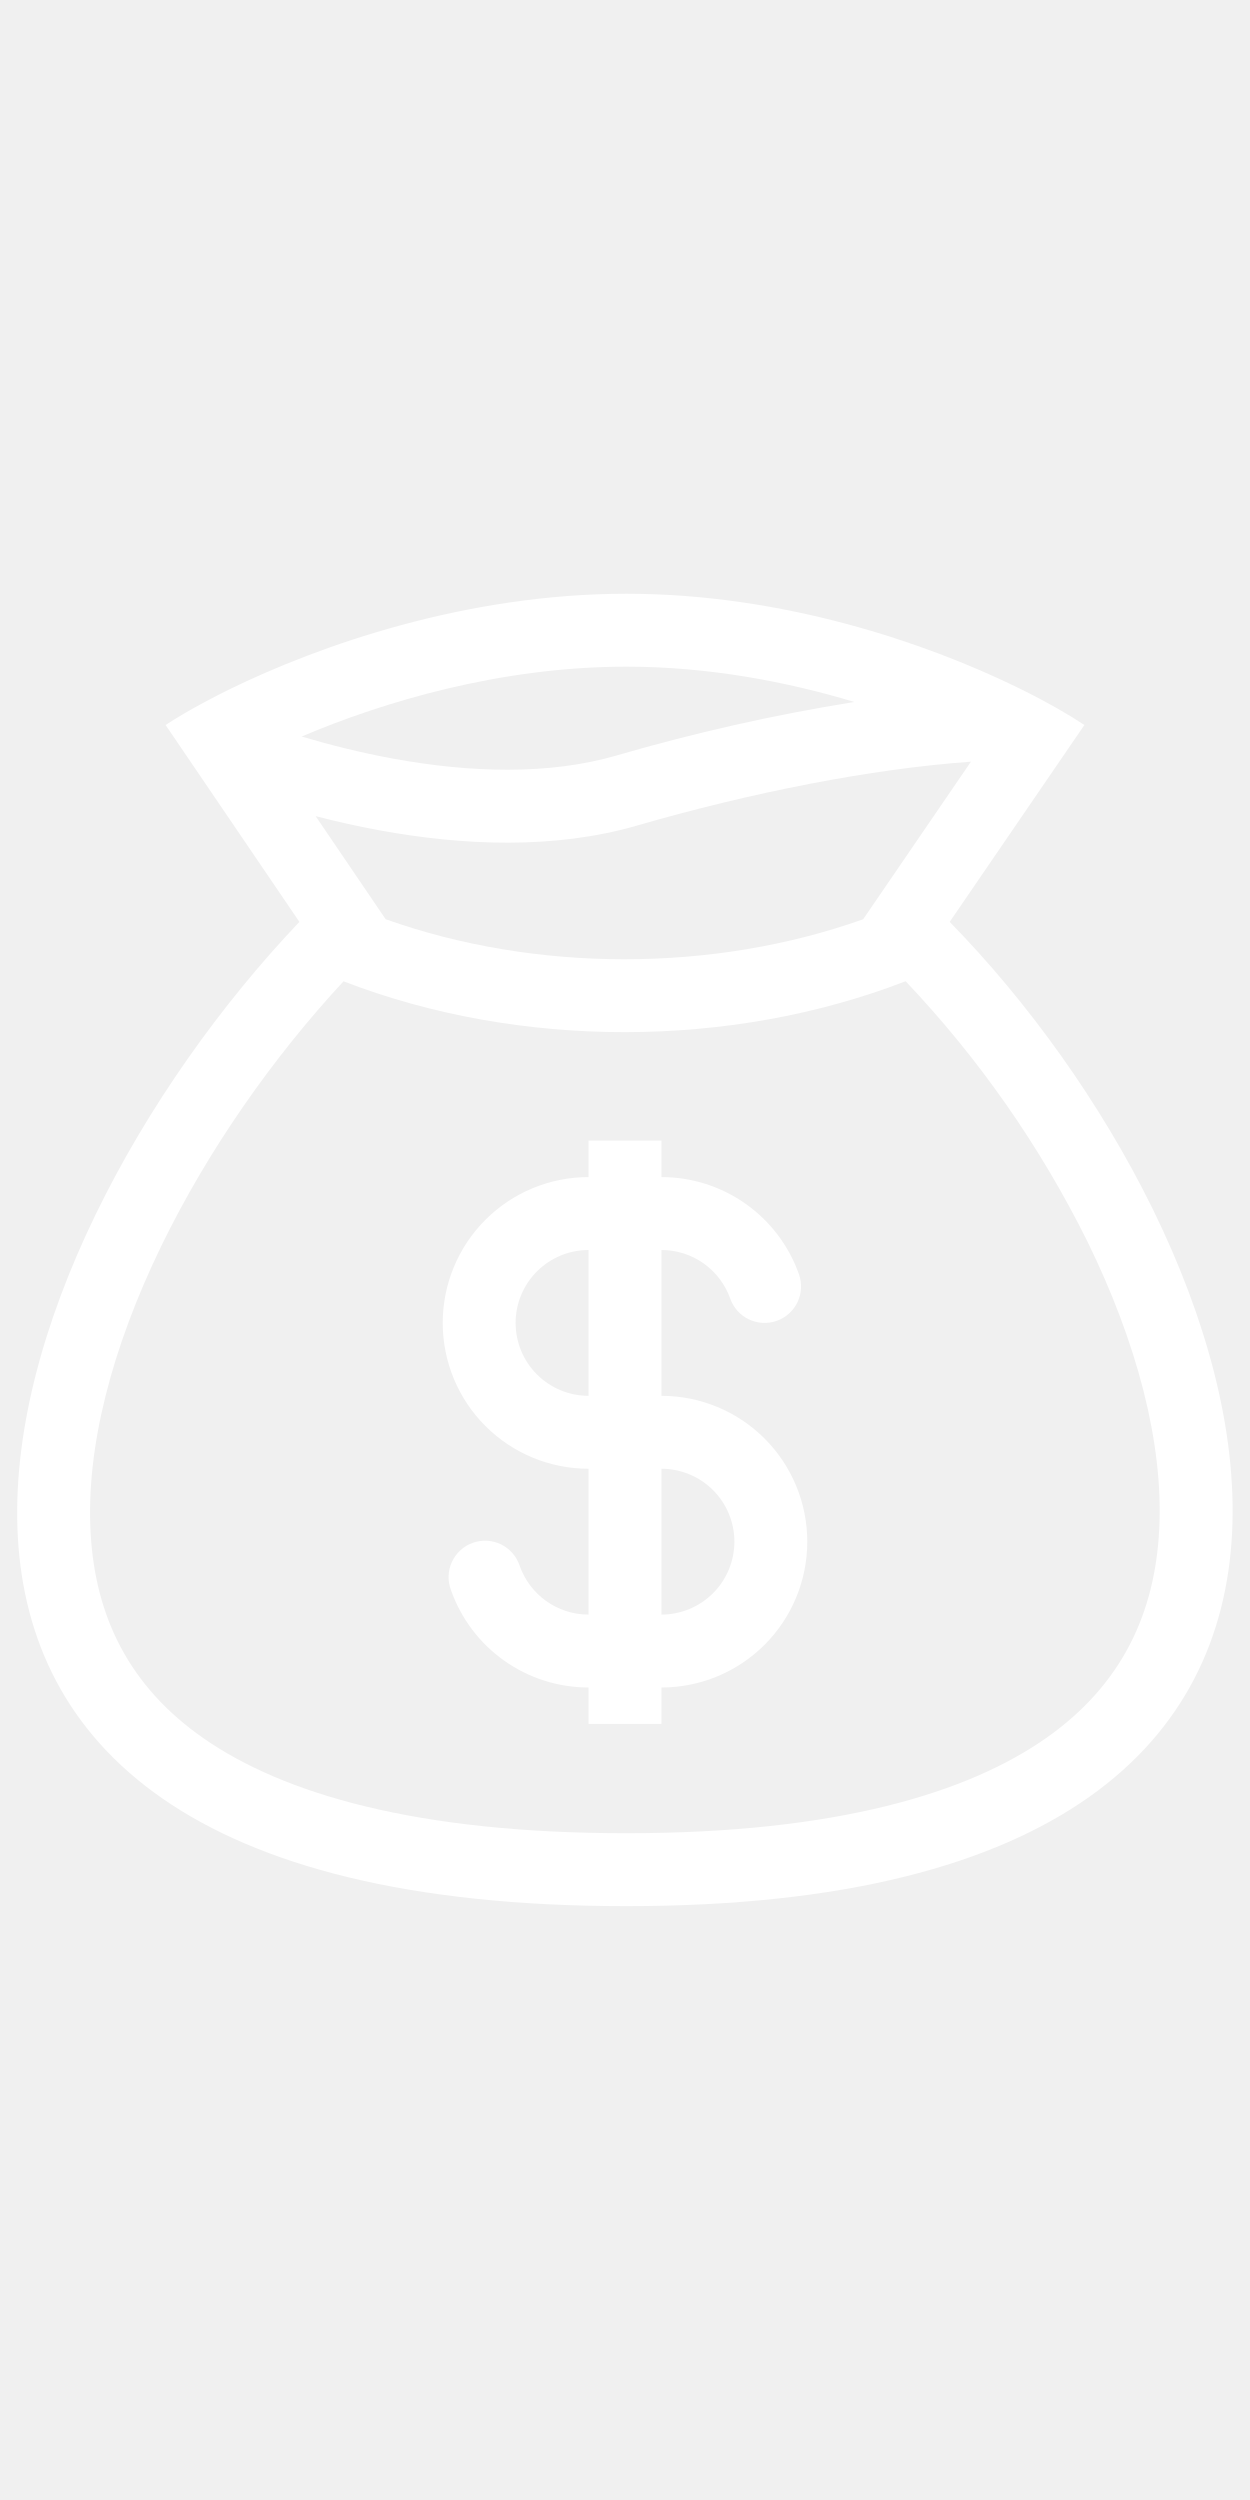
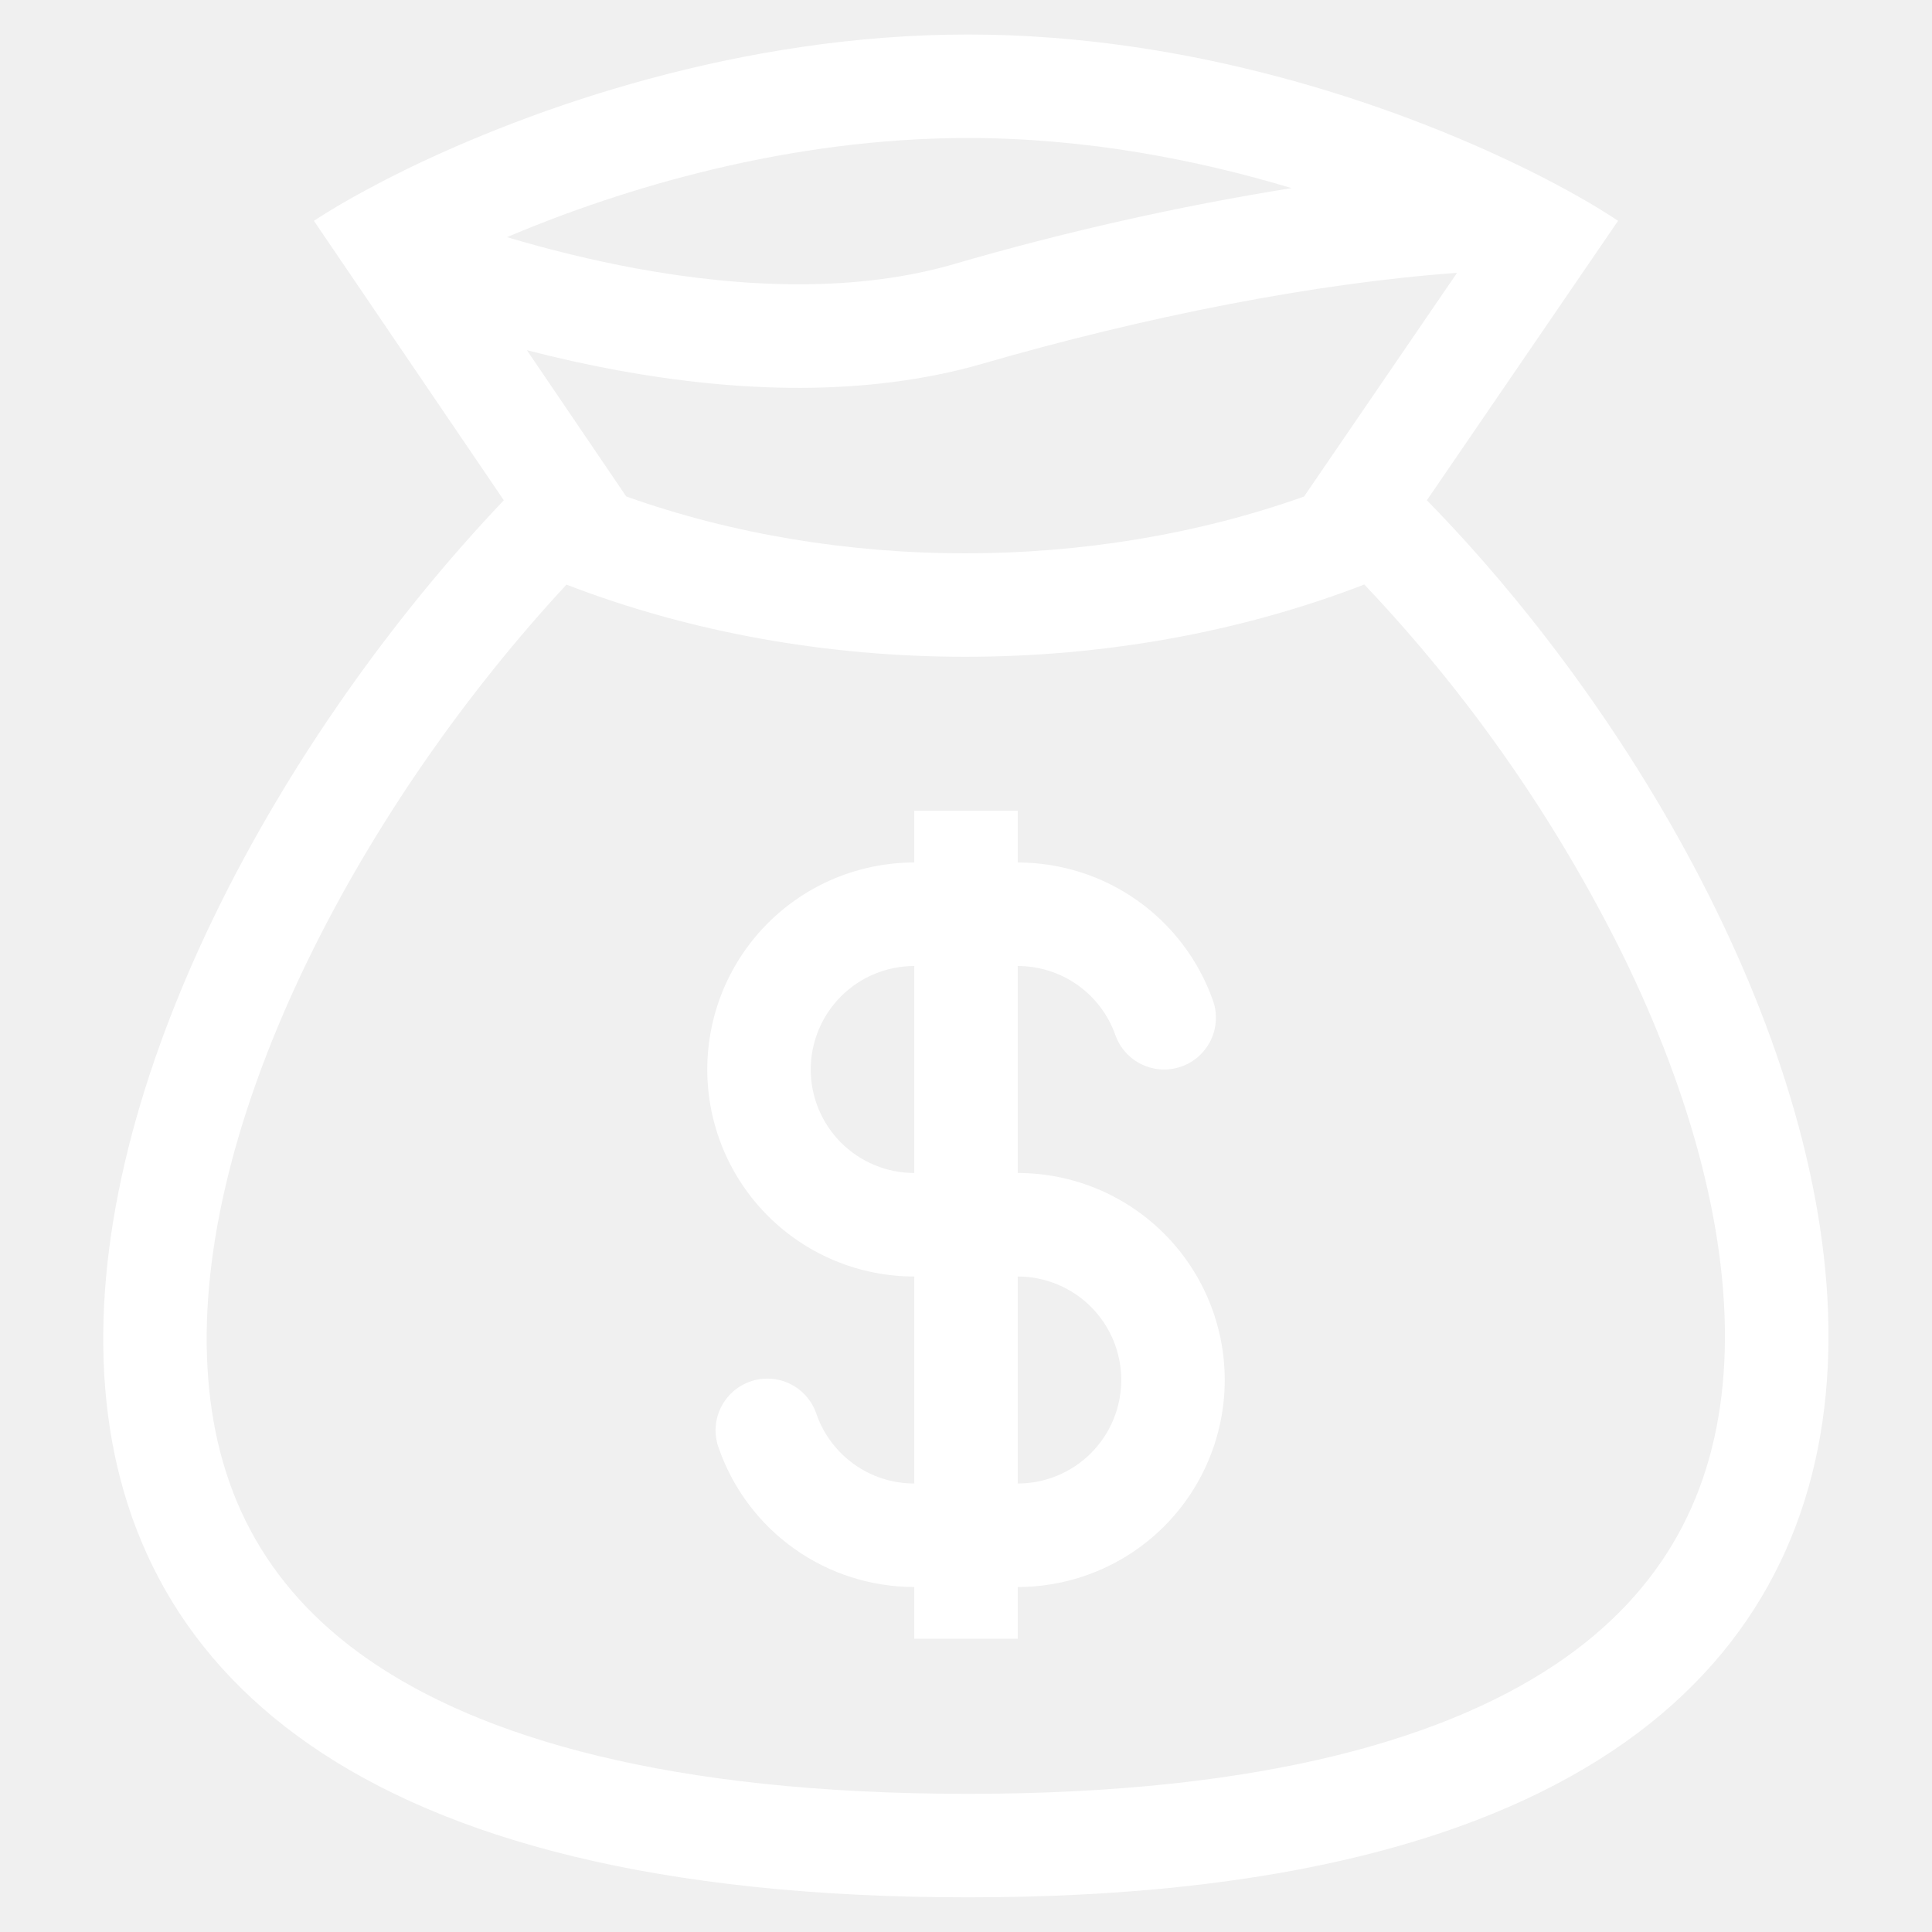
- <svg xmlns="http://www.w3.org/2000/svg" width="300" height="600" viewBox="0 0 45 49" fill="none">
+ <svg xmlns="http://www.w3.org/2000/svg" width="300" height="300" viewBox="0 0 45 49" fill="none">
  <path fill-rule="evenodd" clip-rule="evenodd" d="M28.763 25.375C28.401 24.352 27.731 23.465 26.844 22.838C25.958 22.211 24.898 21.875 23.812 21.875V20.562H21.188V21.875C19.795 21.875 18.46 22.428 17.475 23.413C16.491 24.397 15.938 25.733 15.938 27.125C15.938 28.517 16.491 29.853 17.475 30.837C18.46 31.822 19.795 32.375 21.188 32.375V37.625C20.046 37.625 19.073 36.897 18.711 35.875C18.657 35.708 18.57 35.554 18.456 35.421C18.341 35.288 18.201 35.179 18.044 35.101C17.887 35.023 17.715 34.978 17.54 34.967C17.365 34.957 17.19 34.981 17.024 35.04C16.859 35.098 16.707 35.189 16.577 35.308C16.447 35.426 16.343 35.569 16.269 35.728C16.196 35.888 16.155 36.06 16.149 36.236C16.144 36.411 16.174 36.586 16.237 36.75C16.599 37.773 17.269 38.66 18.156 39.287C19.042 39.914 20.102 40.25 21.188 40.25V41.562H23.812V40.25C25.205 40.25 26.54 39.697 27.525 38.712C28.509 37.728 29.062 36.392 29.062 35C29.062 33.608 28.509 32.272 27.525 31.288C26.54 30.303 25.205 29.75 23.812 29.75V24.5C24.355 24.5 24.885 24.668 25.328 24.981C25.772 25.295 26.107 25.738 26.288 26.25C26.404 26.578 26.645 26.847 26.959 26.997C27.115 27.071 27.284 27.114 27.456 27.123C27.628 27.132 27.8 27.108 27.963 27.05C28.125 26.993 28.275 26.904 28.403 26.789C28.531 26.674 28.635 26.534 28.71 26.379C28.784 26.223 28.827 26.055 28.836 25.882C28.846 25.71 28.821 25.538 28.763 25.375ZM21.188 24.5C20.491 24.5 19.824 24.777 19.331 25.269C18.839 25.761 18.562 26.429 18.562 27.125C18.562 27.821 18.839 28.489 19.331 28.981C19.824 29.473 20.491 29.75 21.188 29.75V24.5ZM23.812 37.625C24.509 37.625 25.176 37.348 25.669 36.856C26.161 36.364 26.438 35.696 26.438 35C26.438 34.304 26.161 33.636 25.669 33.144C25.176 32.652 24.509 32.375 23.812 32.375V37.625Z" fill="white" />
  <path fill-rule="evenodd" clip-rule="evenodd" d="M8.263 4.315C11.484 2.739 16.768 0.875 22.551 0.875C28.213 0.875 33.358 2.661 36.562 4.217L36.743 4.305C37.709 4.782 38.489 5.234 39.038 5.6L34.189 12.688C45.366 24.114 54 48.121 22.551 48.121C-8.898 48.121 -0.496 24.55 10.778 12.688L5.961 5.6C6.333 5.357 6.804 5.075 7.366 4.776C7.644 4.626 7.943 4.472 8.263 4.315ZM31.073 12.594L34.954 6.92C31.345 7.18 27.05 8.028 22.916 9.225C19.963 10.078 16.682 9.948 13.643 9.388C12.877 9.246 12.117 9.077 11.363 8.881L13.883 12.592C19.284 14.514 25.671 14.514 31.073 12.594ZM12.367 14.827C18.687 17.268 26.283 17.268 32.602 14.824C35.24 17.606 37.446 20.766 39.149 24.199C40.923 27.819 41.889 31.438 41.732 34.556C41.58 37.566 40.396 40.137 37.692 42.048C34.874 44.039 30.135 45.496 22.55 45.496C14.957 45.496 10.195 44.064 7.351 42.095C4.628 40.209 3.432 37.672 3.263 34.703C3.085 31.619 4.03 28.019 5.798 24.374C7.485 20.898 9.838 17.553 12.367 14.827ZM10.858 6.015C11.908 6.327 13.005 6.599 14.118 6.805C16.94 7.325 19.77 7.401 22.185 6.701C24.999 5.881 27.861 5.236 30.756 4.771C28.341 4.043 25.516 3.5 22.55 3.5C18.028 3.5 13.811 4.761 10.858 6.015Z" fill="white" />
</svg>
